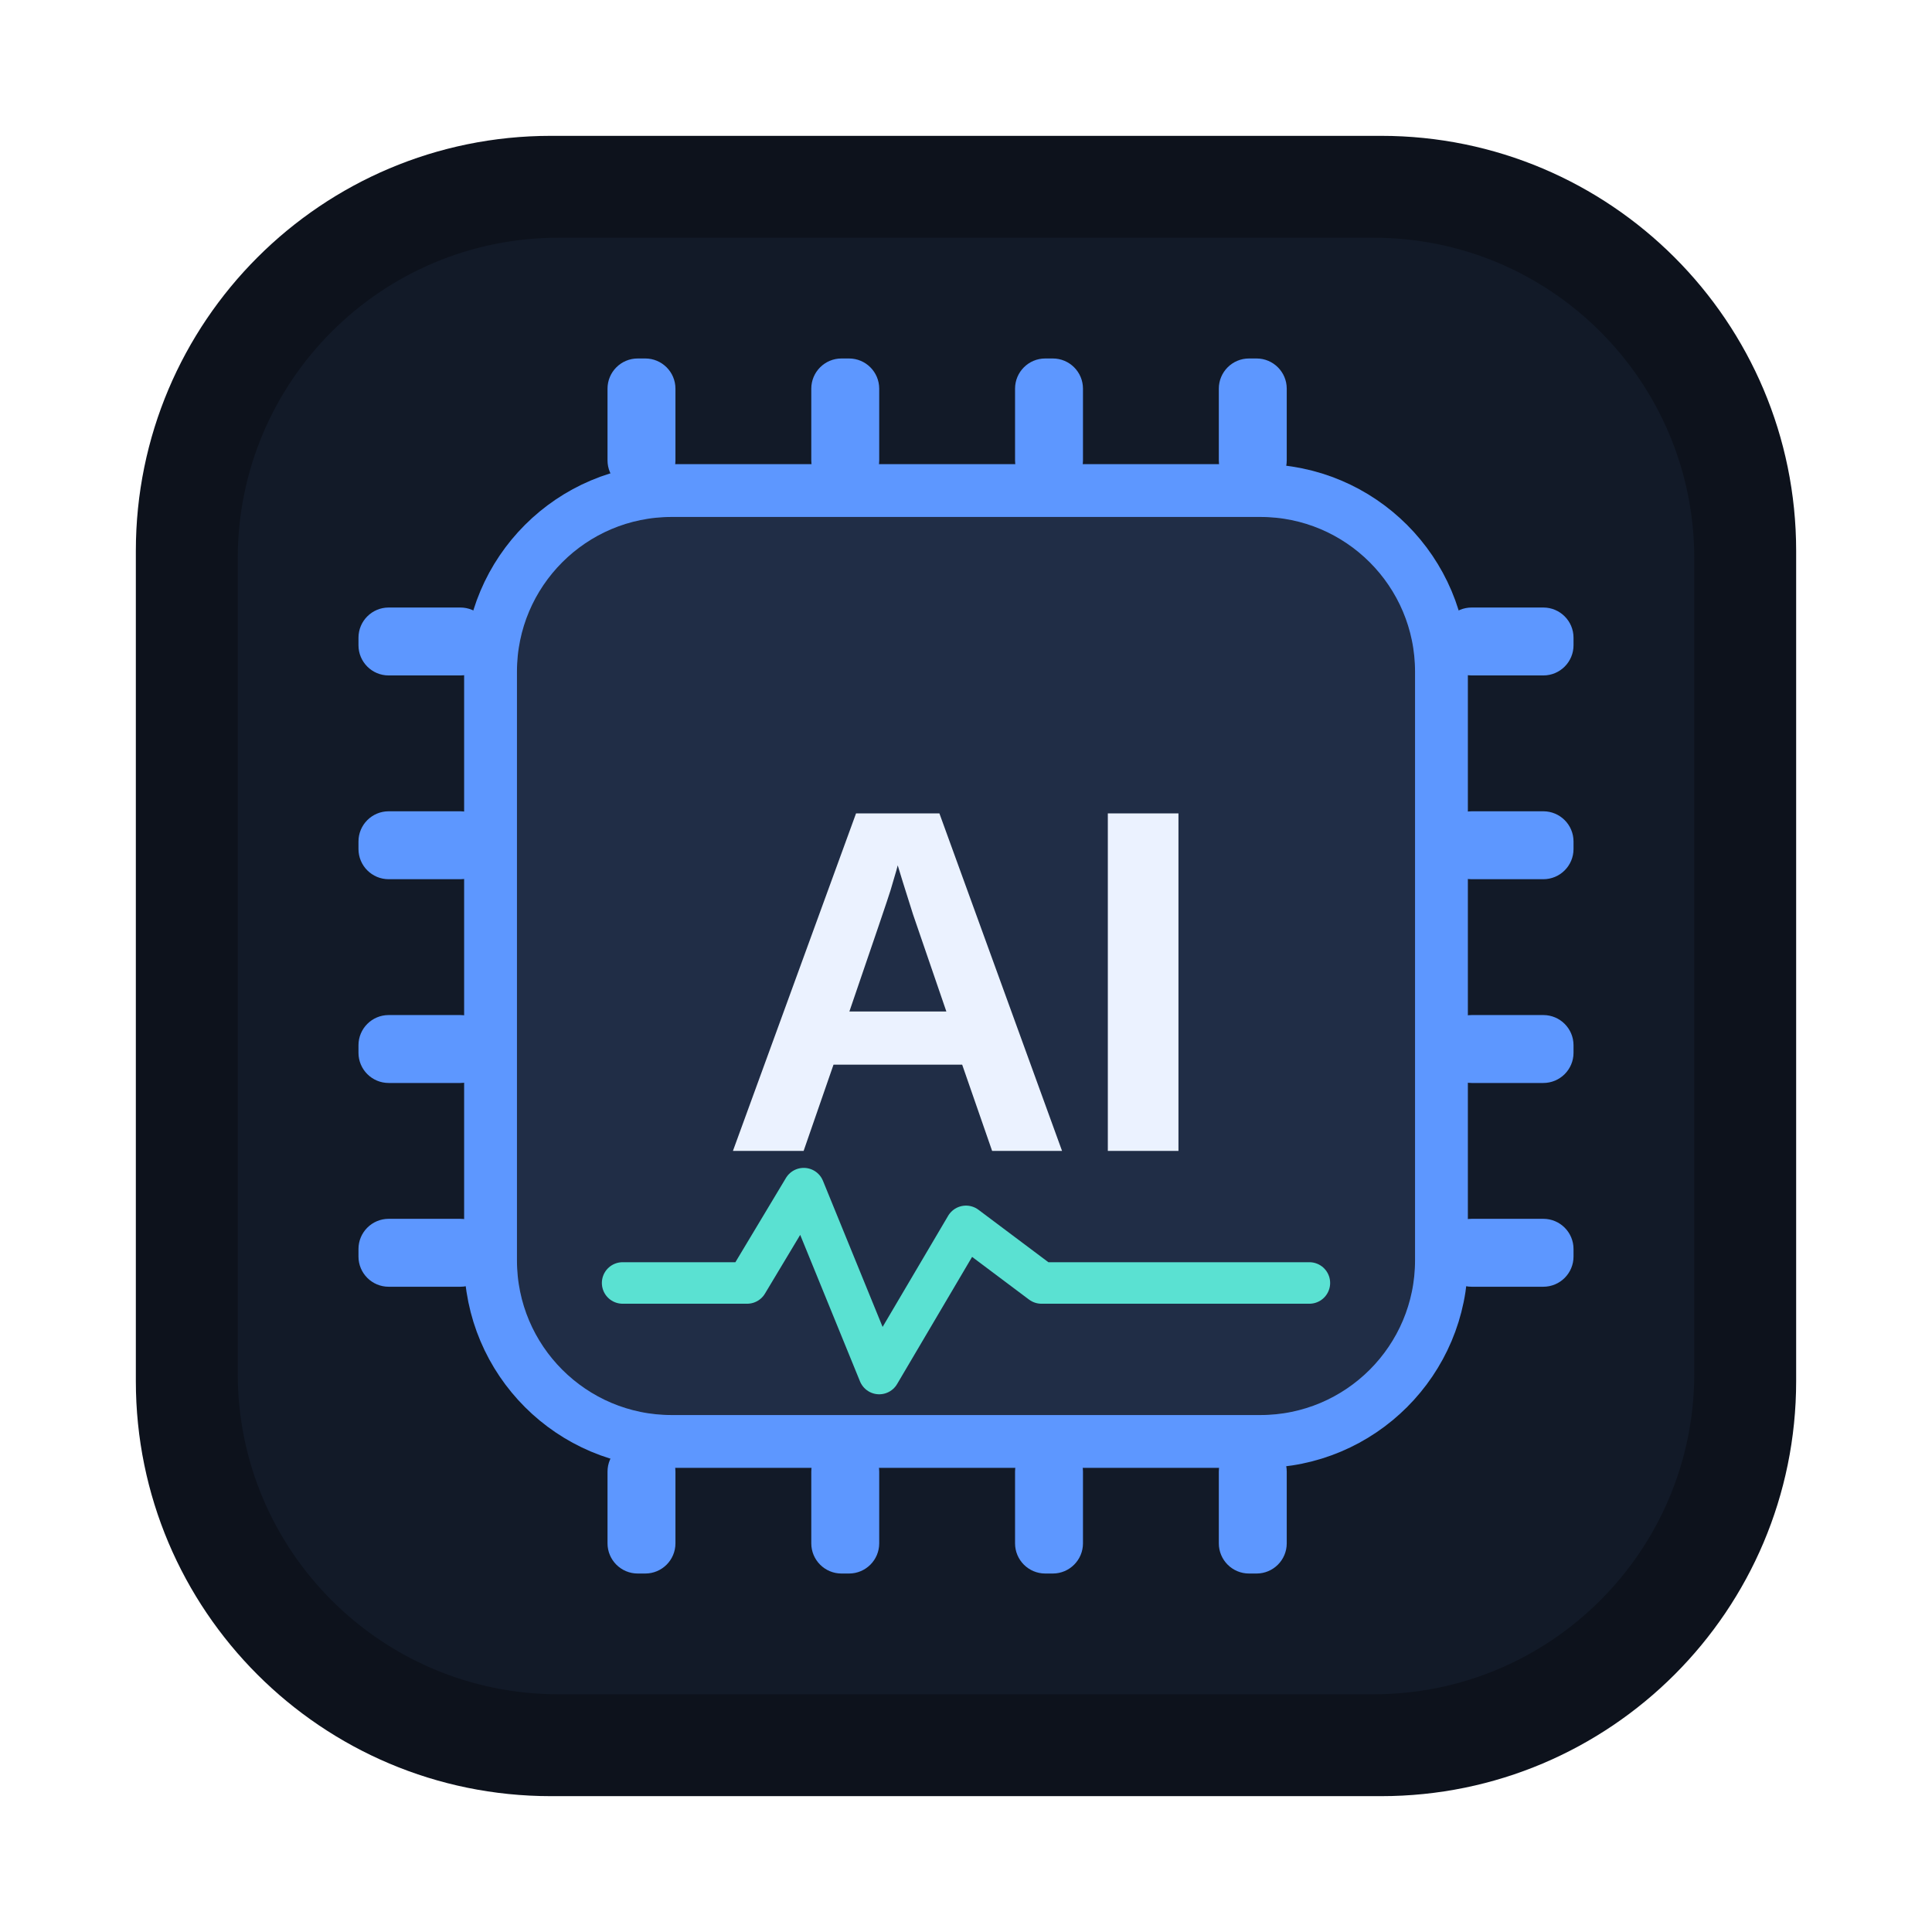
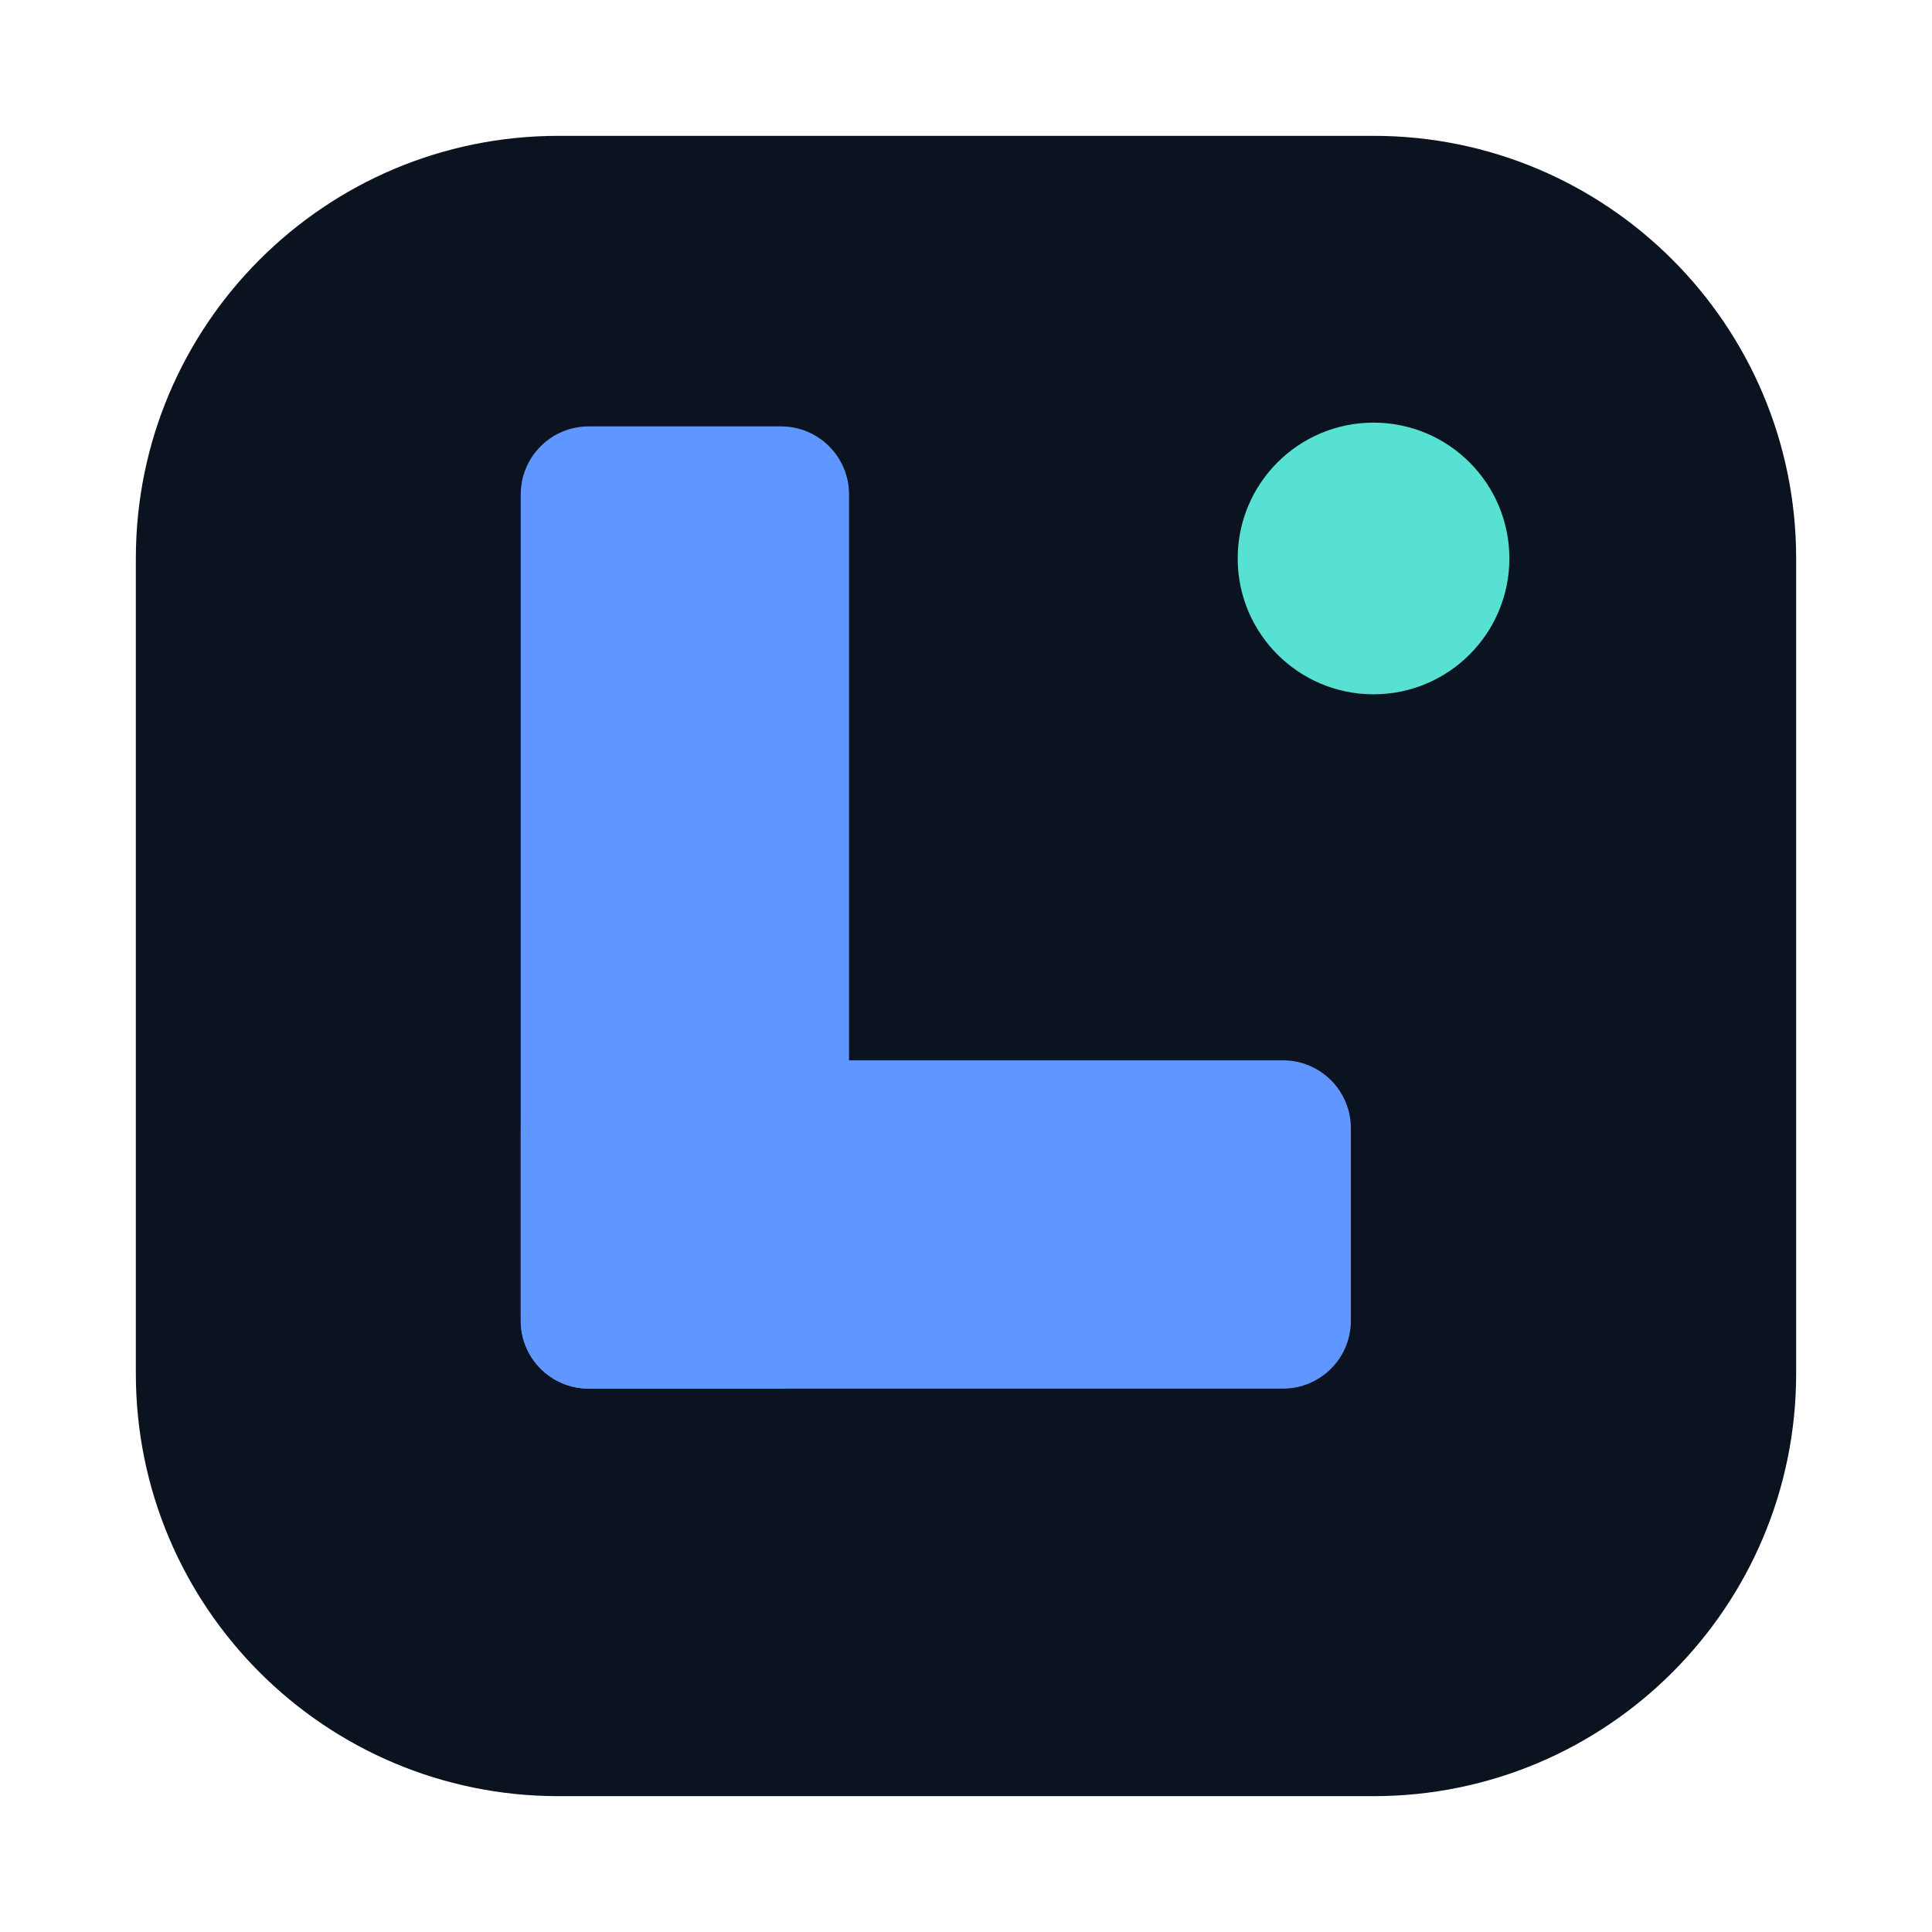
<svg xmlns="http://www.w3.org/2000/svg" viewBox="0 0 512 512">
-   <rect x="36" y="36" width="440" height="440" rx="110" fill="#0D121C" />
-   <rect x="63" y="63" width="386" height="386" rx="85" fill="#121A28" />
-   <rect x="130" y="130" width="252" height="252" rx="48" fill="#202D46" stroke="#5D97FF" stroke-width="14" />
-   <g fill="#5D97FF">
-     <rect x="95" y="161" width="35" height="18" rx="8" />
-     <rect x="382" y="161" width="35" height="18" rx="8" />
-     <rect x="95" y="215" width="35" height="18" rx="8" />
-     <rect x="382" y="215" width="35" height="18" rx="8" />
-     <rect x="95" y="269" width="35" height="18" rx="8" />
-     <rect x="382" y="269" width="35" height="18" rx="8" />
-     <rect x="95" y="323" width="35" height="18" rx="8" />
-     <rect x="382" y="323" width="35" height="18" rx="8" />
-     <rect x="161" y="95" width="18" height="35" rx="8" />
-     <rect x="161" y="382" width="18" height="35" rx="8" />
-     <rect x="215" y="95" width="18" height="35" rx="8" />
-     <rect x="215" y="382" width="18" height="35" rx="8" />
-     <rect x="269" y="95" width="18" height="35" rx="8" />
-     <rect x="269" y="382" width="18" height="35" rx="8" />
-     <rect x="323" y="95" width="18" height="35" rx="8" />
-     <rect x="323" y="382" width="18" height="35" rx="8" />
-   </g>
-   <text x="256" y="305" text-anchor="middle" font-family="Segoe UI, Arial, sans-serif" font-size="130" font-weight="800" fill="#EBF2FF">AI</text>
-   <polyline points="165,340 198,340 213,315 233,364 256,325 276,340 347,340" fill="none" stroke="#5AE1D2" stroke-width="11" stroke-linecap="round" stroke-linejoin="round" />
+   <rect x="36" y="36" width="440" height="440" rx="112" fill="#0B1220" />
+   <rect x="138" y="113" width="87" height="255" rx="18" fill="#6096FF" />
+   <rect x="138" y="281" width="220" height="87" rx="18" fill="#6096FF" />
+   <circle cx="364" cy="148" r="36" fill="#56E1D2" />
</svg>
